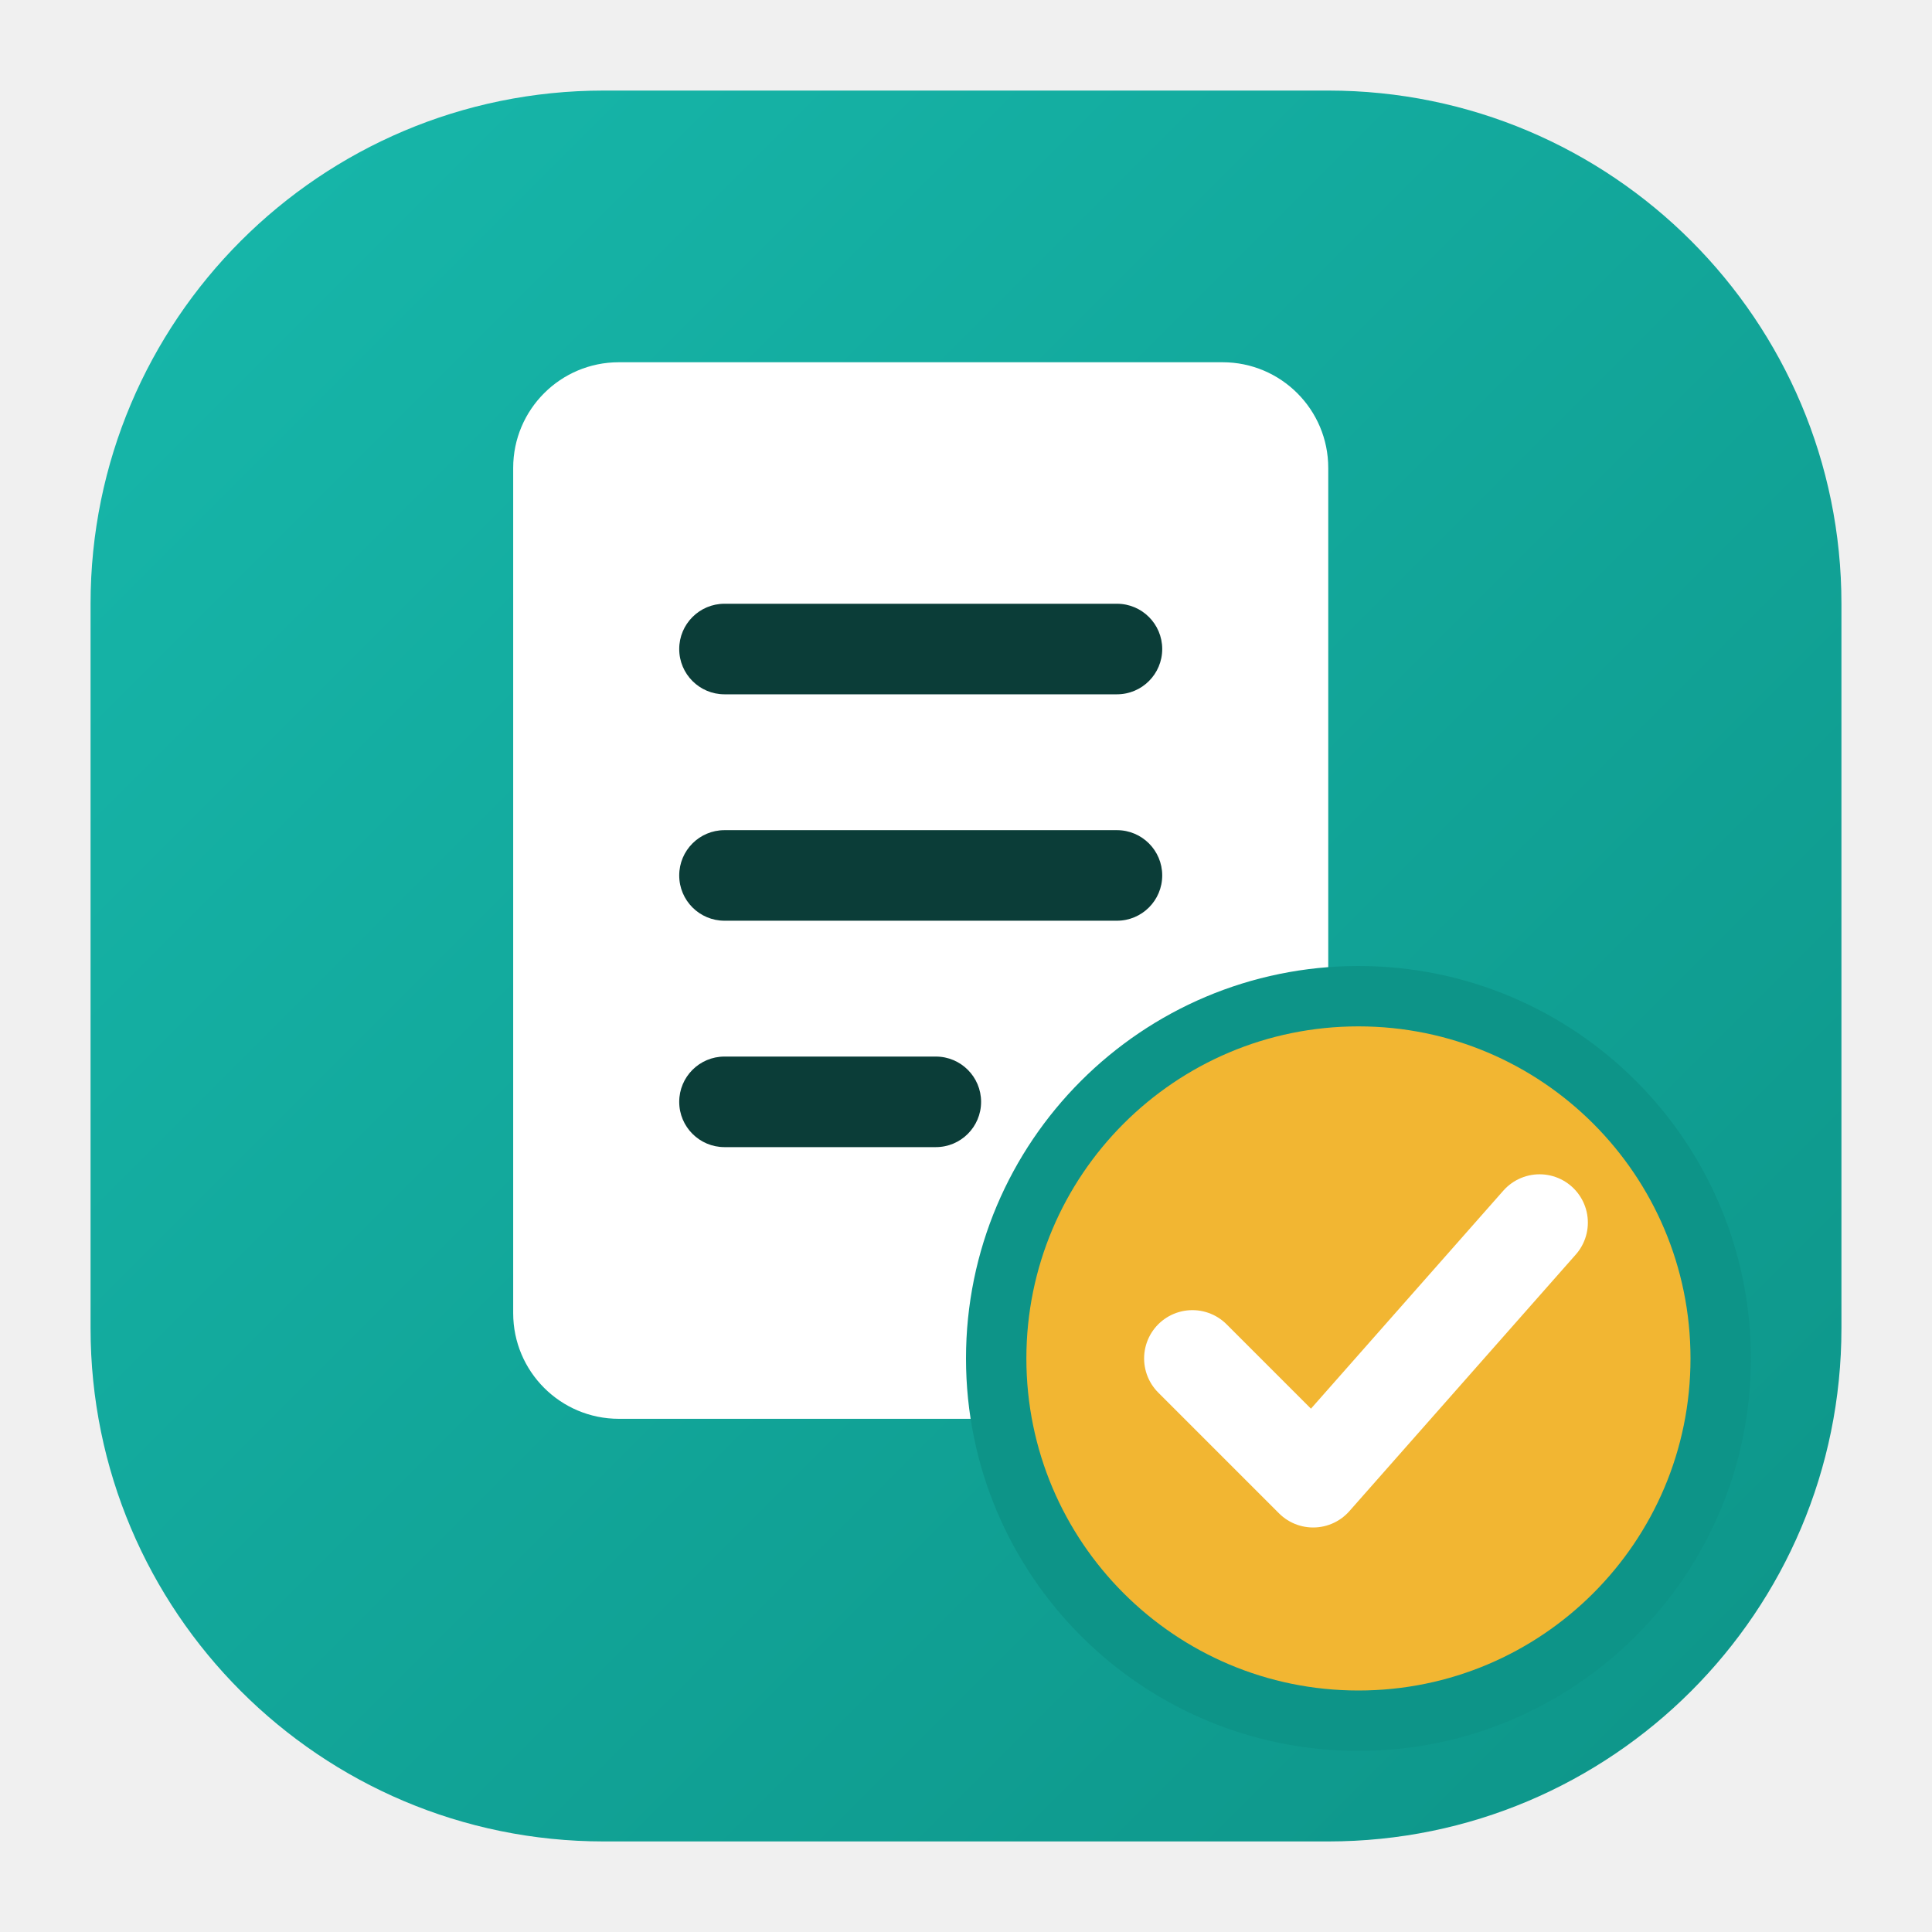
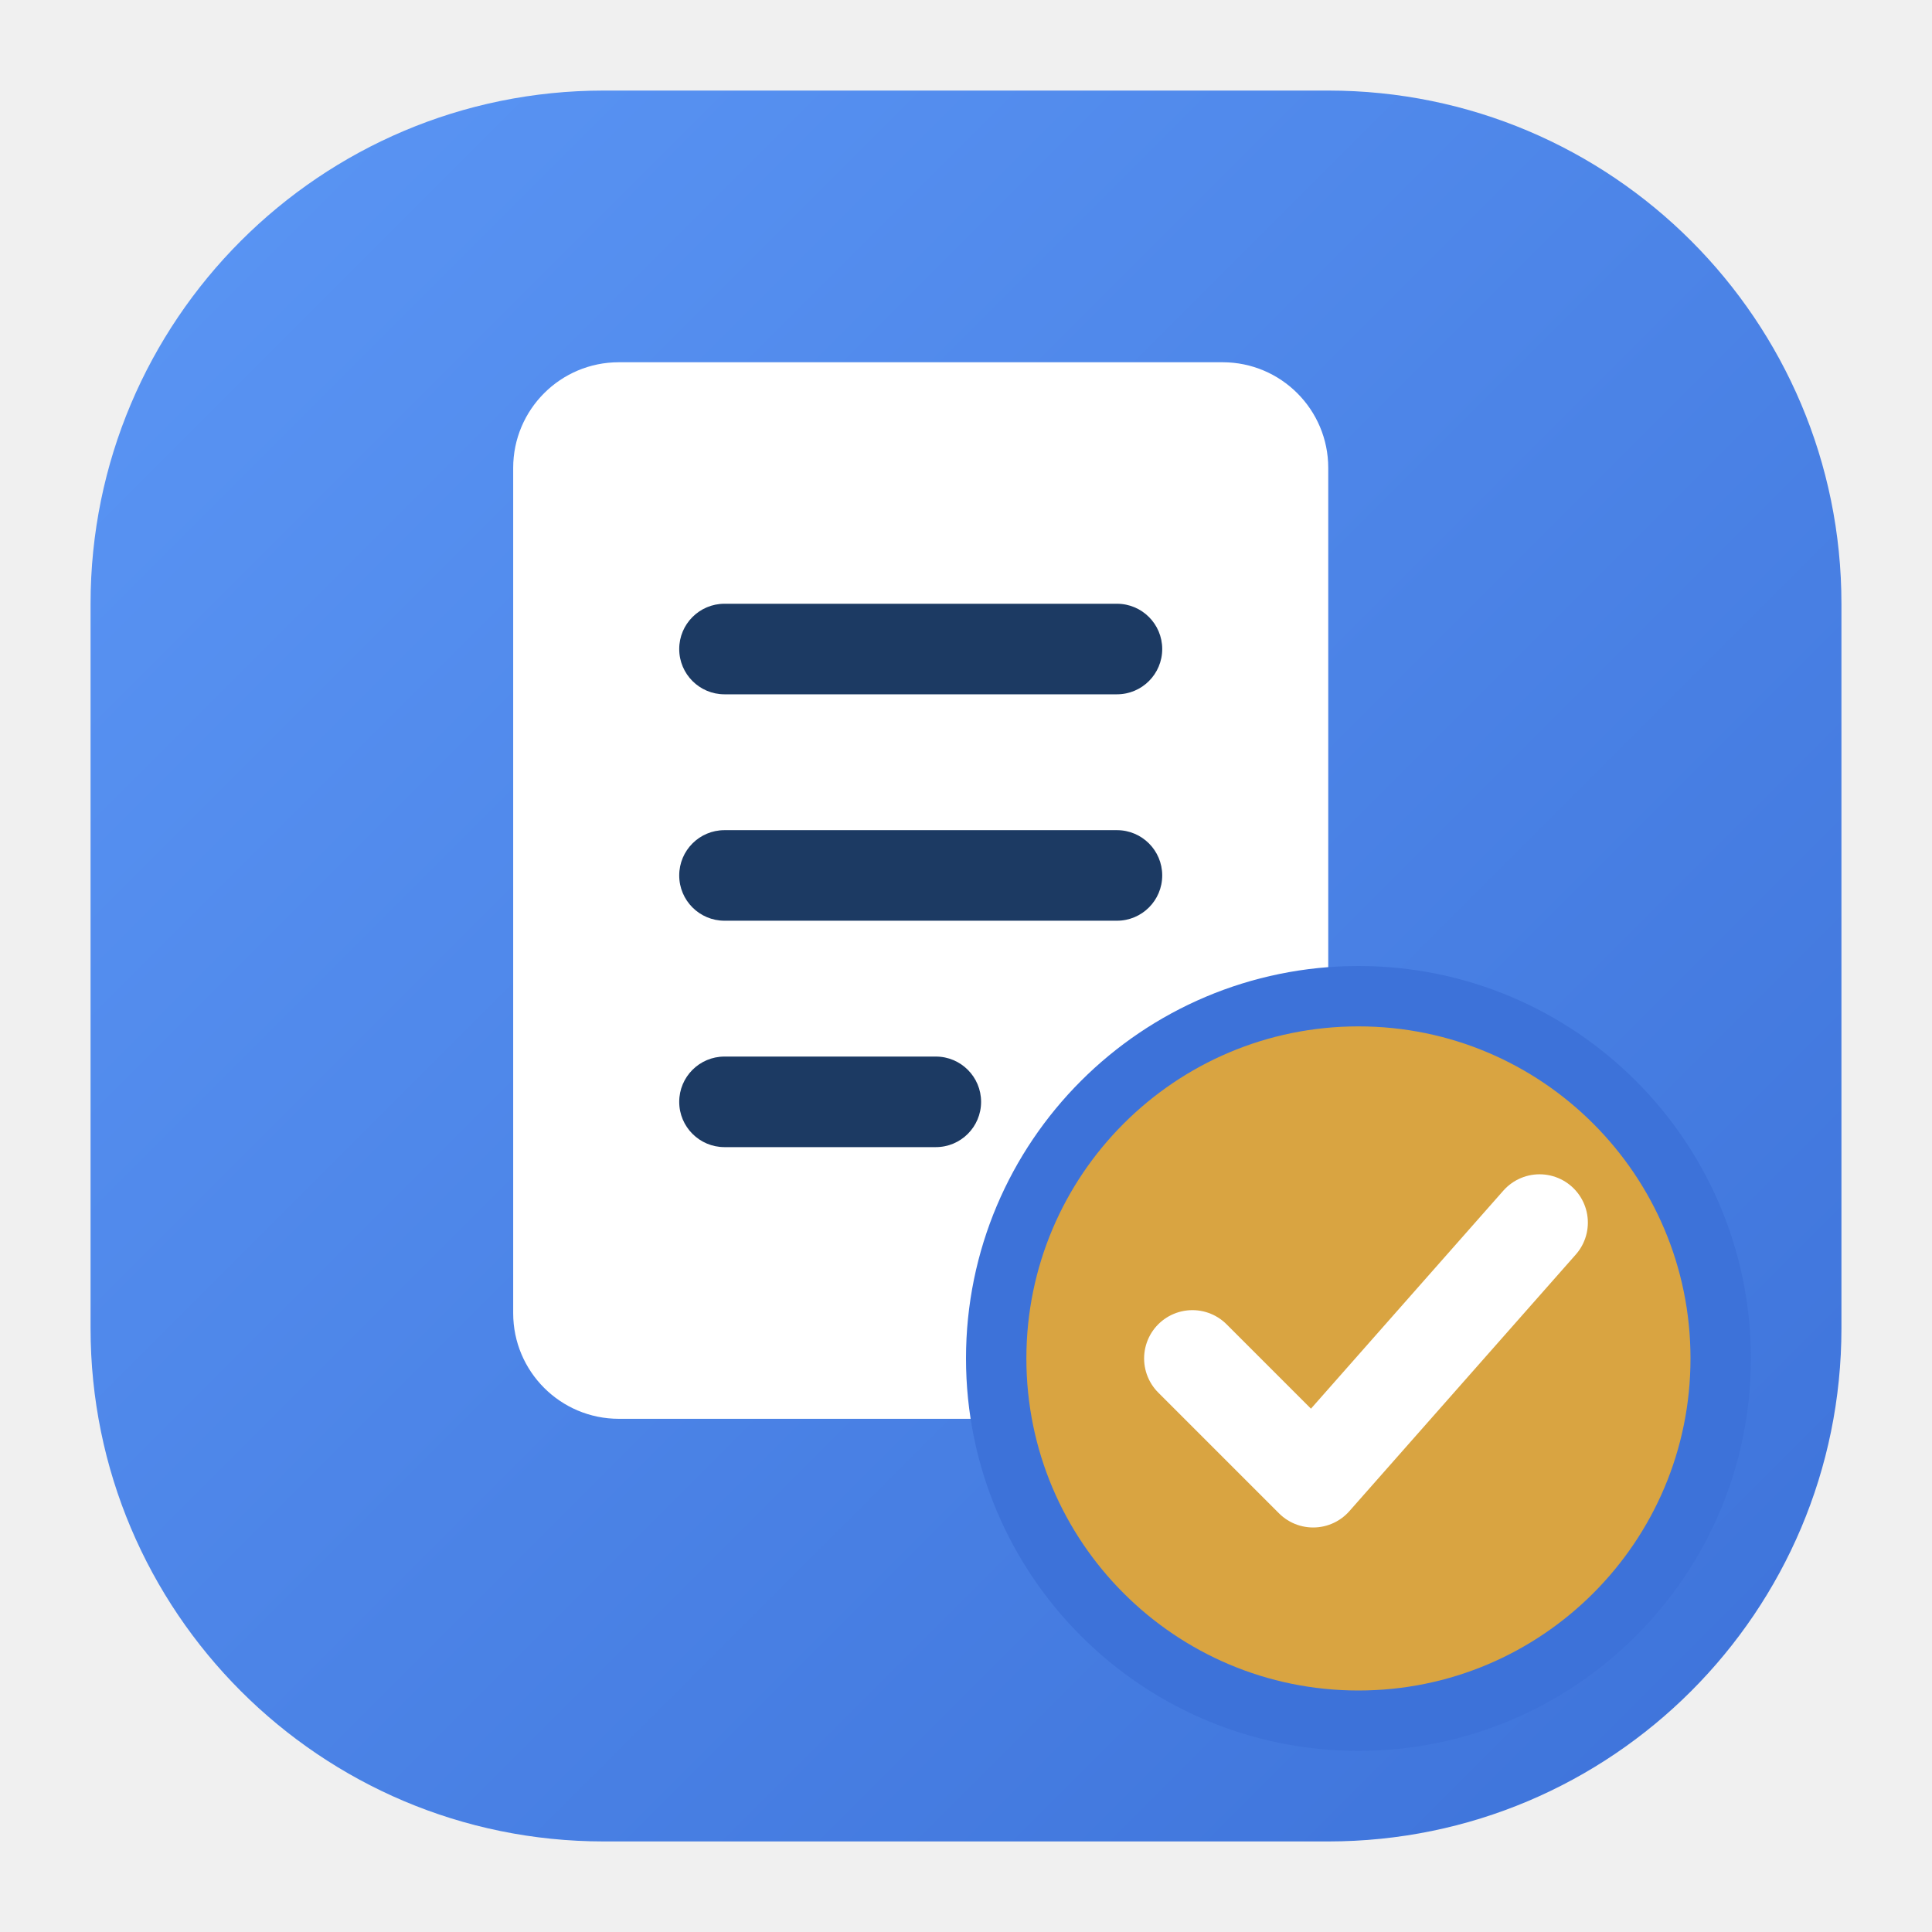
<svg xmlns="http://www.w3.org/2000/svg" viewBox="0 0 64 64">
  <defs>
    <linearGradient id="g" x1="0%" y1="0%" x2="100%" y2="100%">
-       <stop offset="0%" stop-color="#17b8ab" />
-       <stop offset="100%" stop-color="#0d9488" />
+       <stop offset="0%" stop-color="#5b96f5" />
+       <stop offset="100%" stop-color="#3d72d9" />
    </linearGradient>
  </defs>
  <rect x="3" y="3" width="58" height="58" rx="17" fill="url(#g)" />
  <rect x="17" y="12" width="27" height="35" rx="3.5" fill="#ffffff" />
-   <rect x="22.5" y="20" width="16" height="3" rx="1.5" fill="#0b3d38" />
-   <rect x="22.5" y="27.5" width="16" height="3" rx="1.5" fill="#0b3d38" />
-   <rect x="22.5" y="35" width="10" height="3" rx="1.5" fill="#0b3d38" />
-   <circle cx="45" cy="45" r="12" fill="#f2b632" />
-   <circle cx="45" cy="45" r="12" fill="none" stroke="#0d9488" stroke-width="2" />
+   <rect x="22.5" y="20" width="16" height="3" rx="1.5" fill="#1c3a63" />
+   <rect x="22.5" y="27.5" width="16" height="3" rx="1.5" fill="#1c3a63" />
+   <rect x="22.5" y="35" width="10" height="3" rx="1.5" fill="#1c3a63" />
+   <circle cx="45" cy="45" r="12" fill="#d9a441" />
+   <circle cx="45" cy="45" r="12" fill="none" stroke="#3d72d9" stroke-width="2" />
  <path d="M39.5 45 L43.5 49 L51 40.5" fill="none" stroke="#ffffff" stroke-width="3.2" stroke-linecap="round" stroke-linejoin="round" />
</svg>
